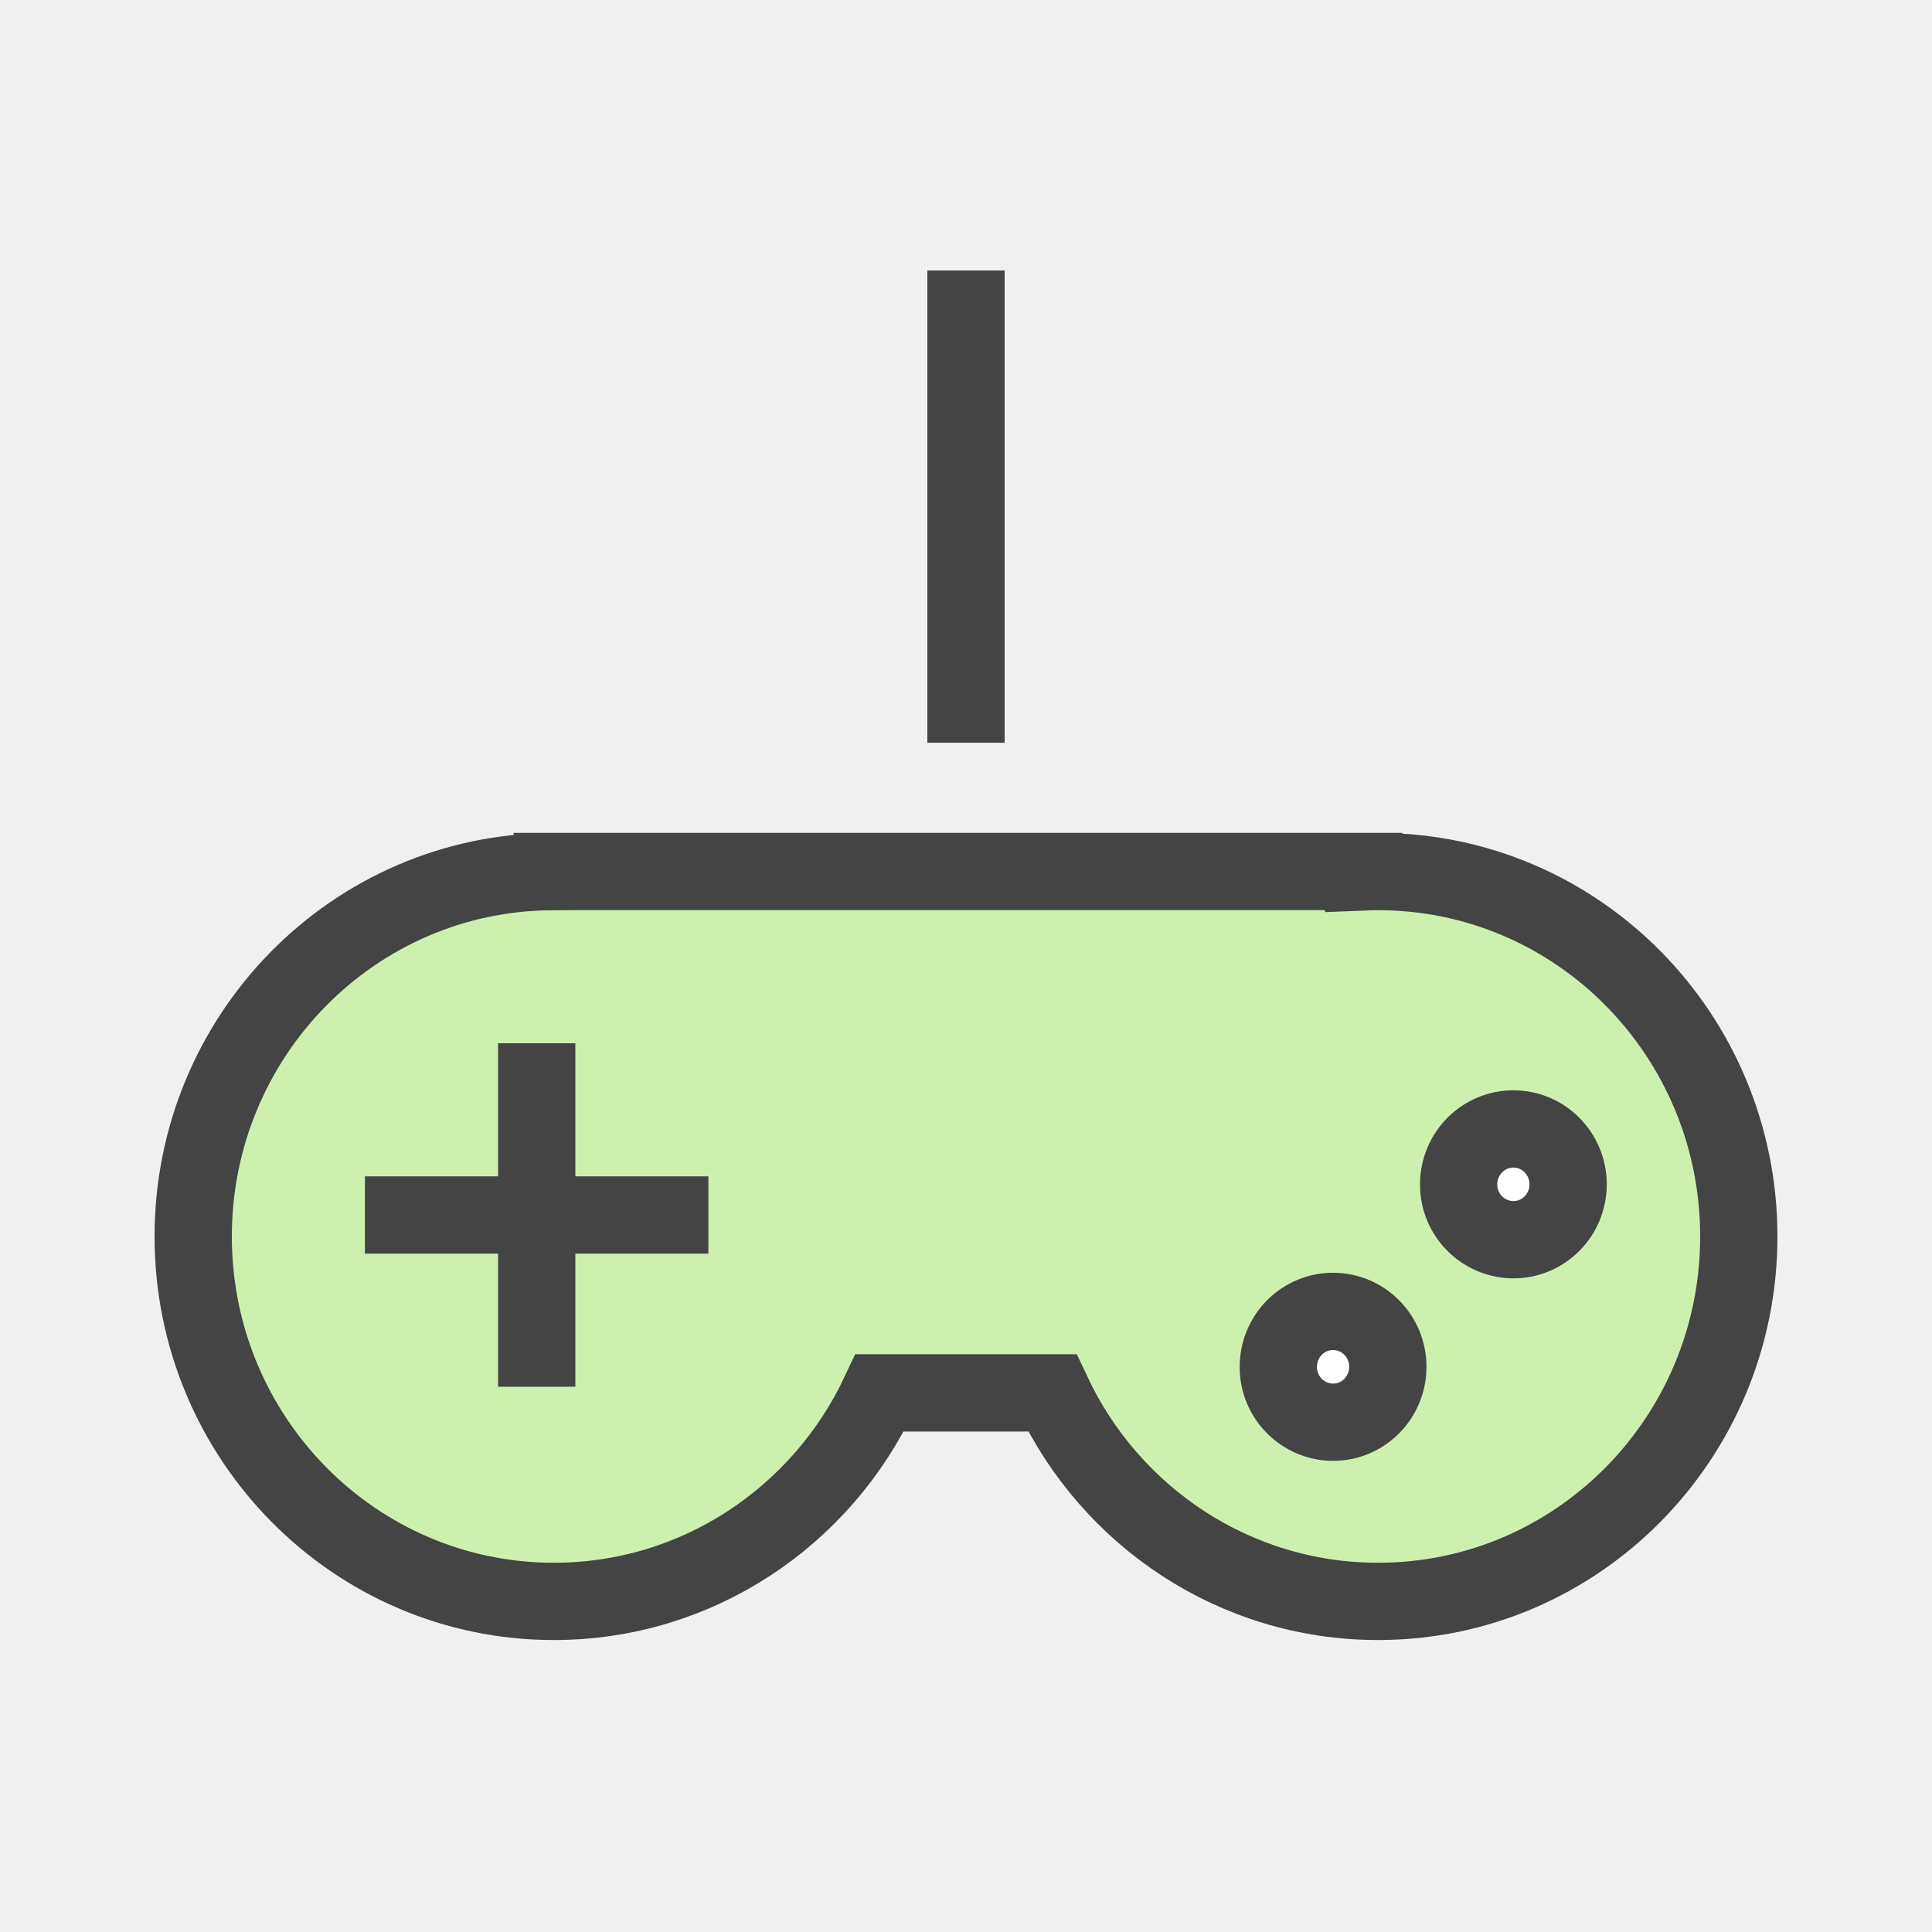
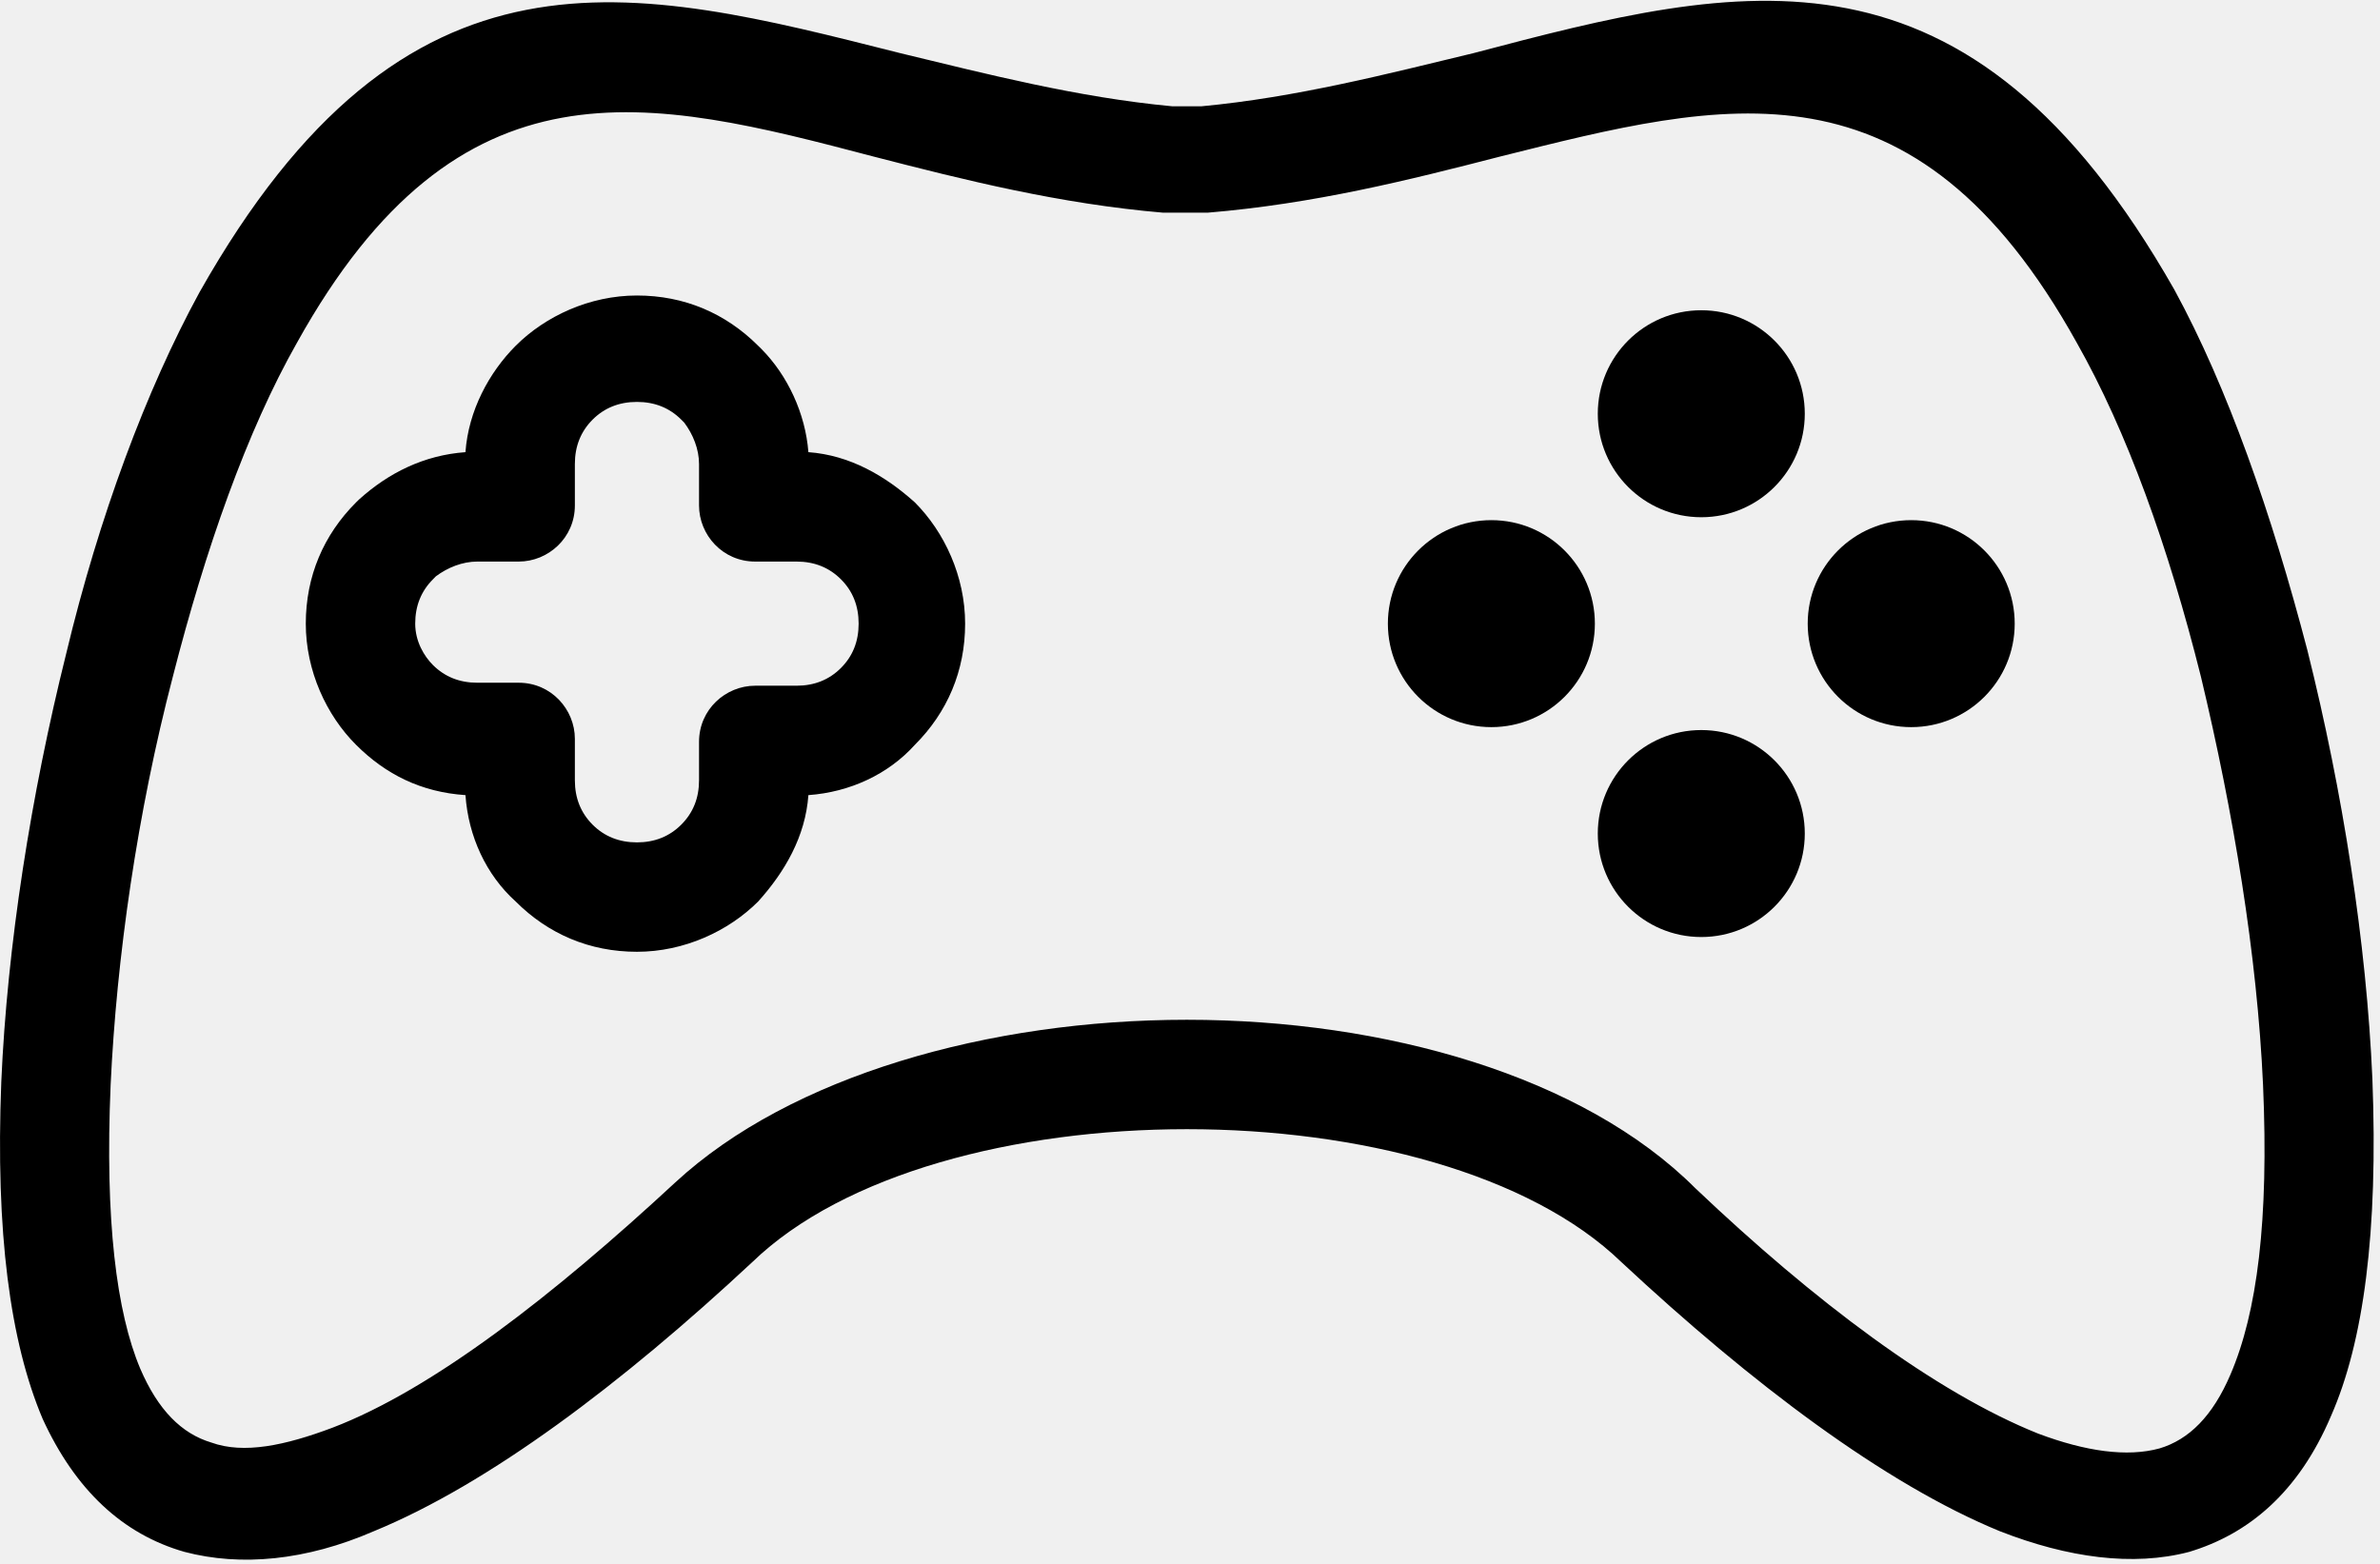
- <svg xmlns="http://www.w3.org/2000/svg" width="50" height="50" viewBox="0 0 50 50">
-   <g fill="none" fill-rule="evenodd" stroke="#444" stroke-width="2">
-     <path d="M25 7v12.222" />
-     <path fill="#CEF0AF" d="M35.667 22.556c-.126 0-.25.004-.375.009v-.01h-21v.002C9.156 22.58 5 26.798 5 32c0 5.216 4.179 9.444 9.333 9.444 3.723 0 6.936-2.206 8.434-5.396h4.466c1.498 3.19 4.71 5.396 8.434 5.396C40.82 41.444 45 37.216 45 32c0-5.216-4.179-9.444-9.333-9.444z" />
-     <path fill="#FFF" d="M35.917 35.373c0 .792-.634 1.434-1.417 1.434a1.425 1.425 0 0 1-1.417-1.434c0-.792.634-1.434 1.417-1.434s1.417.642 1.417 1.434zM40.583 30.65c0 .792-.634 1.434-1.416 1.434a1.425 1.425 0 0 1-1.417-1.433c0-.792.634-1.434 1.417-1.434.782 0 1.416.642 1.416 1.434z" />
-     <path d="M18.333 31.444H9.444M13.89 27v8.889" />
+ <svg xmlns="http://www.w3.org/2000/svg" width="35px" height="23px" viewBox="0 0 35 23" version="1.1">
+   <g id="Symbols" stroke="none" stroke-width="1" fill="none" fill-rule="evenodd">
+     <g id="device/console" transform="translate(-3, -2)" fill="#000000" fill-rule="nonzero">
+       <g id="004-console" transform="translate(3, 2)">
+         <path d="M34.888,15.867 C34.801,13.867 34.454,11.65 33.932,9.563 C33.41,7.563 32.758,5.694 31.975,4.259 C28.932,-1.089 25.628,-0.263 21.671,0.781 C20.41,1.085 19.062,1.433 17.671,1.563 L17.236,1.563 C15.845,1.433 14.497,1.085 13.236,0.781 C9.28,-0.219 5.975,-1.089 2.932,4.302 C2.149,5.737 1.454,7.607 0.975,9.607 C0.454,11.694 0.106,13.911 0.019,15.911 C-0.068,18.128 0.149,19.737 0.627,20.867 C1.106,21.911 1.801,22.563 2.714,22.824 C3.541,23.041 4.497,22.954 5.497,22.52 C7.193,21.824 9.149,20.346 11.062,18.563 C12.41,17.259 14.932,16.607 17.454,16.607 C19.975,16.607 22.497,17.259 23.845,18.563 C25.758,20.346 27.714,21.824 29.41,22.52 C30.41,22.911 31.367,23.041 32.193,22.824 C33.062,22.563 33.801,21.954 34.28,20.824 C34.758,19.737 34.975,18.128 34.888,15.867 Z M32.801,20.215 C32.541,20.824 32.193,21.172 31.758,21.302 C31.28,21.433 30.671,21.346 29.975,21.085 C28.454,20.476 26.671,19.128 24.932,17.476 C23.28,15.824 20.367,14.998 17.454,14.998 C14.541,14.998 11.627,15.824 9.932,17.389 C8.149,19.041 6.367,20.433 4.888,20.998 C4.193,21.259 3.584,21.389 3.106,21.215 C2.671,21.085 2.323,20.737 2.062,20.128 C1.714,19.302 1.541,17.954 1.627,15.954 C1.714,14.085 2.019,11.954 2.541,9.954 C3.019,8.085 3.627,6.346 4.367,5.041 C6.758,0.737 9.541,1.433 12.845,2.302 C14.193,2.65 15.584,2.998 17.106,3.128 C17.149,3.128 17.149,3.128 17.193,3.128 L17.671,3.128 C17.714,3.128 17.714,3.128 17.758,3.128 C19.323,2.998 20.714,2.65 22.062,2.302 C25.367,1.476 28.149,0.737 30.541,5.041 C31.28,6.346 31.888,8.041 32.367,9.954 C32.845,11.954 33.193,14.041 33.28,15.954 C33.367,17.954 33.193,19.302 32.801,20.215 Z" id="Shape" />
+         <path d="M13.454,7.389 C13.019,6.998 12.497,6.694 11.888,6.65 C11.845,6.085 11.584,5.52 11.193,5.128 L11.149,5.085 C10.671,4.607 10.062,4.346 9.367,4.346 C8.671,4.346 8.019,4.65 7.584,5.085 C7.193,5.476 6.888,6.041 6.845,6.65 C6.236,6.694 5.714,6.954 5.28,7.346 L5.236,7.389 C4.758,7.867 4.497,8.476 4.497,9.172 C4.497,9.867 4.801,10.52 5.236,10.954 C5.671,11.389 6.193,11.65 6.845,11.694 C6.888,12.302 7.149,12.867 7.584,13.259 C8.062,13.737 8.671,13.998 9.367,13.998 C10.062,13.998 10.714,13.694 11.149,13.259 C11.541,12.824 11.845,12.302 11.888,11.694 C12.497,11.65 13.062,11.389 13.454,10.954 C13.932,10.476 14.193,9.867 14.193,9.172 C14.193,8.476 13.888,7.824 13.454,7.389 Z M12.367,9.824 C12.193,9.998 11.975,10.085 11.714,10.085 L11.106,10.085 C10.671,10.085 10.28,10.433 10.28,10.911 L10.28,11.476 C10.28,11.737 10.193,11.954 10.019,12.128 C9.845,12.302 9.627,12.389 9.367,12.389 C9.106,12.389 8.888,12.302 8.714,12.128 C8.541,11.954 8.454,11.737 8.454,11.476 L8.454,10.867 C8.454,10.433 8.106,10.041 7.628,10.041 L7.019,10.041 C6.758,10.041 6.541,9.954 6.367,9.781 C6.236,9.65 6.106,9.433 6.106,9.172 C6.106,8.911 6.193,8.694 6.367,8.52 C6.367,8.52 6.367,8.52 6.41,8.476 C6.584,8.346 6.801,8.259 7.019,8.259 L7.628,8.259 C8.062,8.259 8.454,7.911 8.454,7.433 L8.454,6.824 C8.454,6.563 8.541,6.346 8.714,6.172 C8.888,5.998 9.106,5.911 9.367,5.911 C9.627,5.911 9.845,5.998 10.019,6.172 C10.019,6.172 10.019,6.172 10.062,6.215 C10.193,6.389 10.28,6.607 10.28,6.824 L10.28,7.433 C10.28,7.867 10.627,8.259 11.106,8.259 L11.714,8.259 C11.975,8.259 12.193,8.346 12.367,8.52 C12.541,8.694 12.627,8.911 12.627,9.172 C12.627,9.433 12.541,9.65 12.367,9.824 Z" id="Shape" />
+         <circle id="Oval" cx="25.019" cy="6.085" r="1.522" />
+         <circle id="Oval" cx="25.019" cy="12.259" r="1.522" />
+         <circle id="Oval" cx="21.932" cy="9.172" r="1.522" />
+         <circle id="Oval" cx="28.106" cy="9.172" r="1.522" />
+       </g>
+     </g>
  </g>
</svg>
